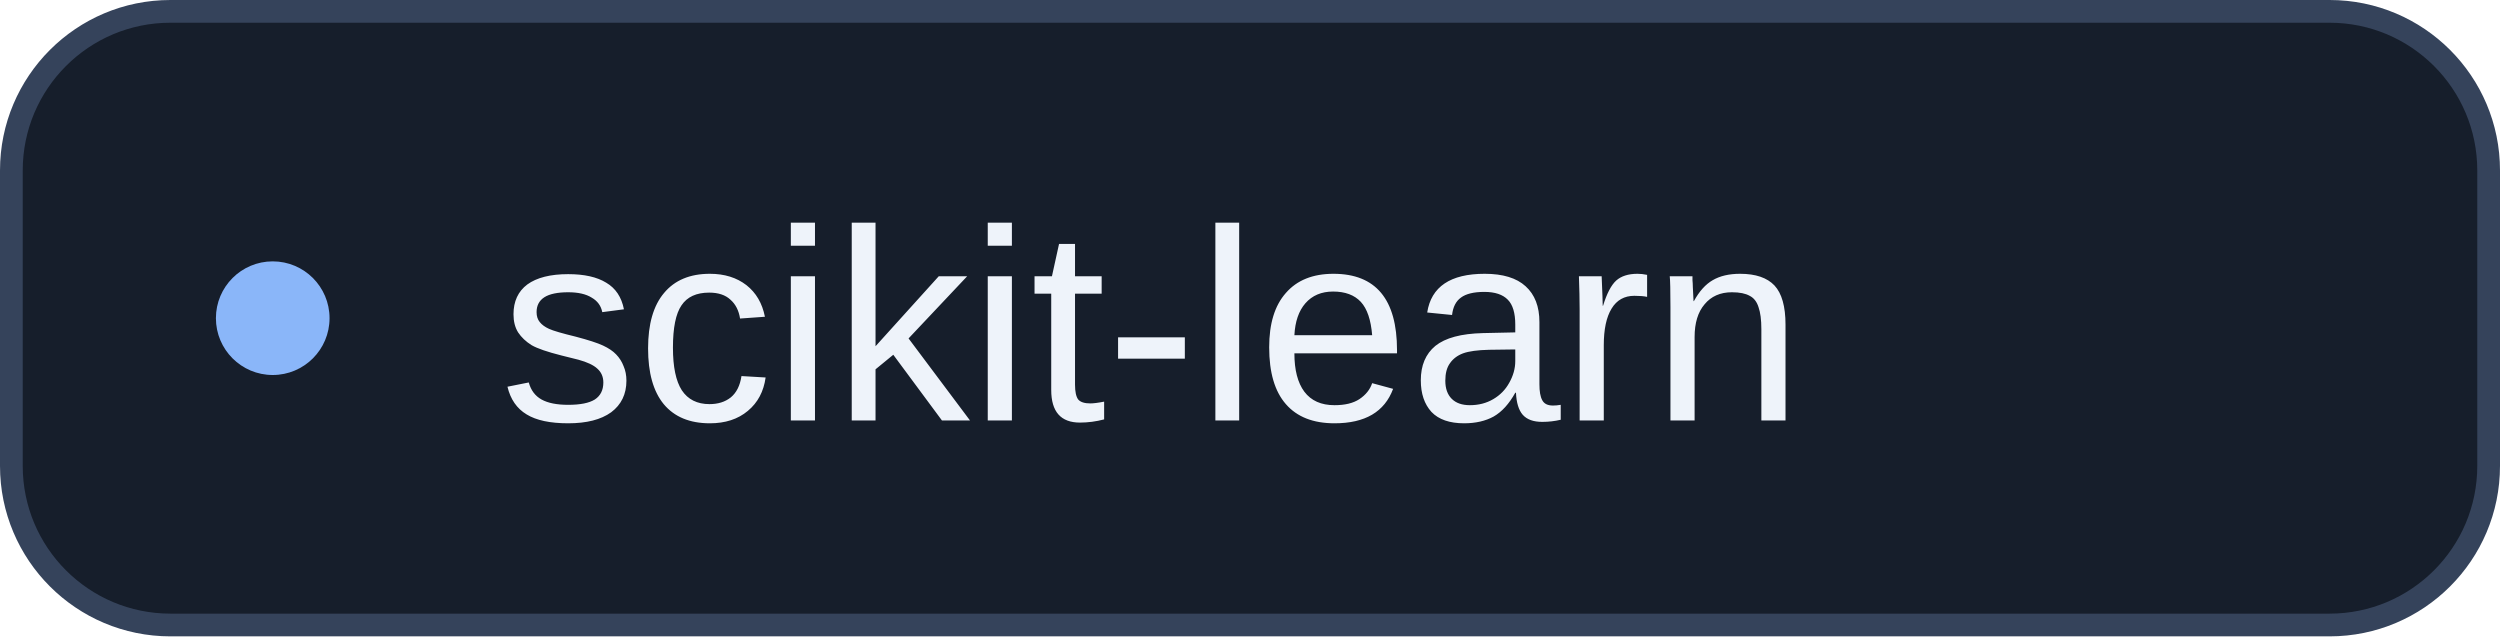
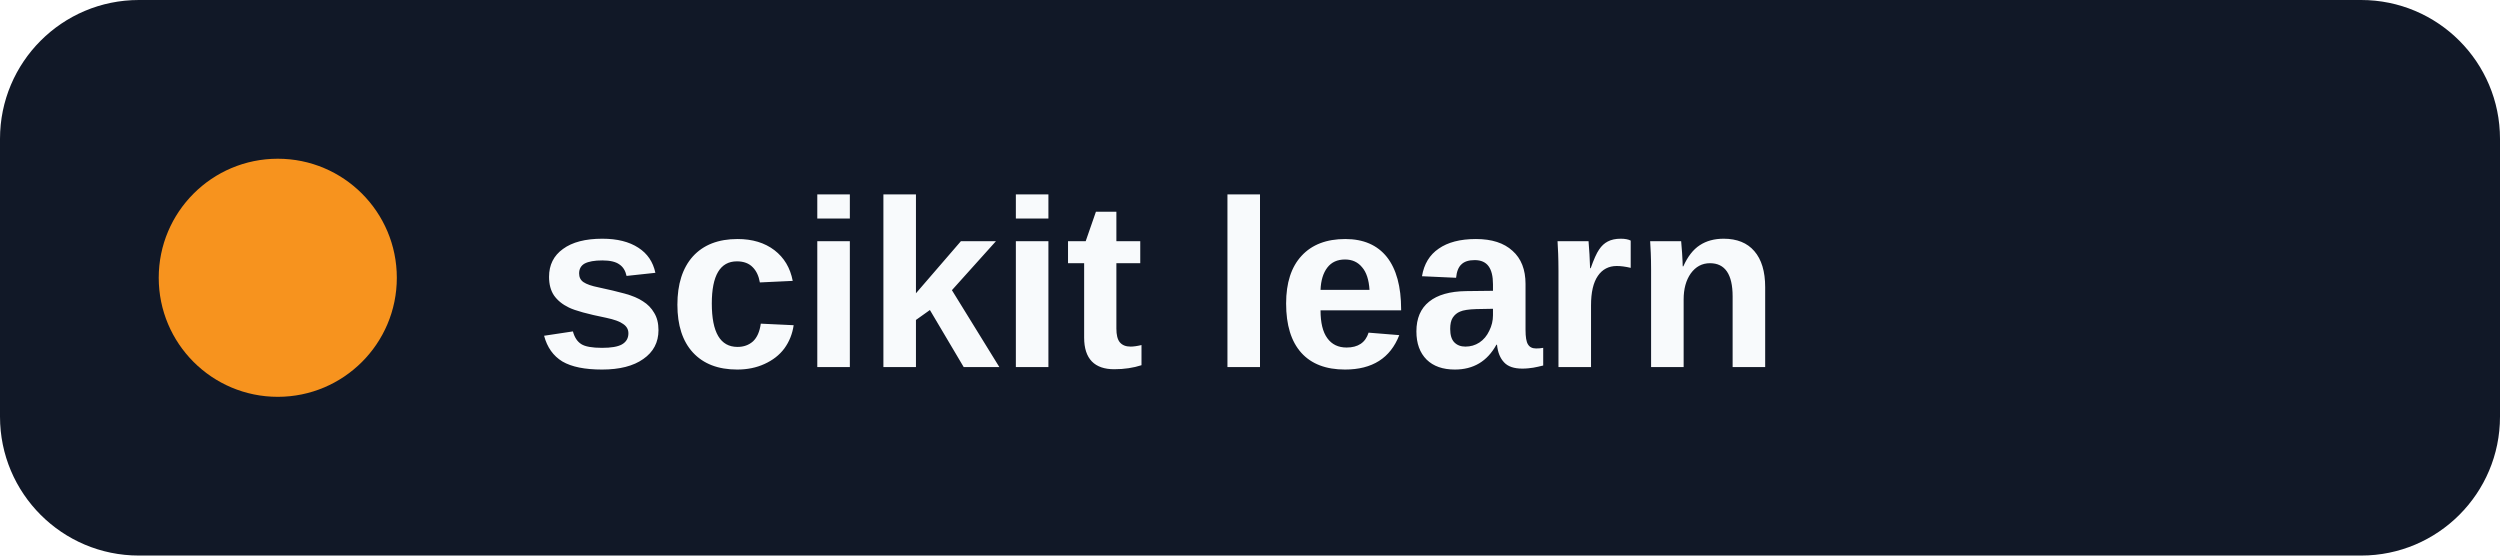
- <svg xmlns="http://www.w3.org/2000/svg" width="110" height="28" viewBox="0 0 110 28" role="img" aria-labelledby="title desc">
-   <rect x=".5" y=".5" width="109" height="27" rx="7" fill="#161e2b" stroke="#35435b" />
-   <circle cx="12" cy="14" r="2.5" fill="#8ab6f9" />
-   <text x="22" y="18.5" fill="#eef3fa" font-family="Arial,sans-serif" font-size="12">scikit-learn</text>
+ <svg xmlns="http://www.w3.org/2000/svg" width="126" height="28" viewBox="0 0 126 28" role="img" aria-label="scikit learn">
+   <rect width="126" height="28" rx="7" fill="#111827" />
+   <circle cx="14" cy="14" r="6" fill="#F7931E" />
+   <text x="27" y="18.5" fill="#F8FAFC" font-family="Arial,sans-serif" font-size="12" font-weight="600">scikit learn</text>
</svg>
